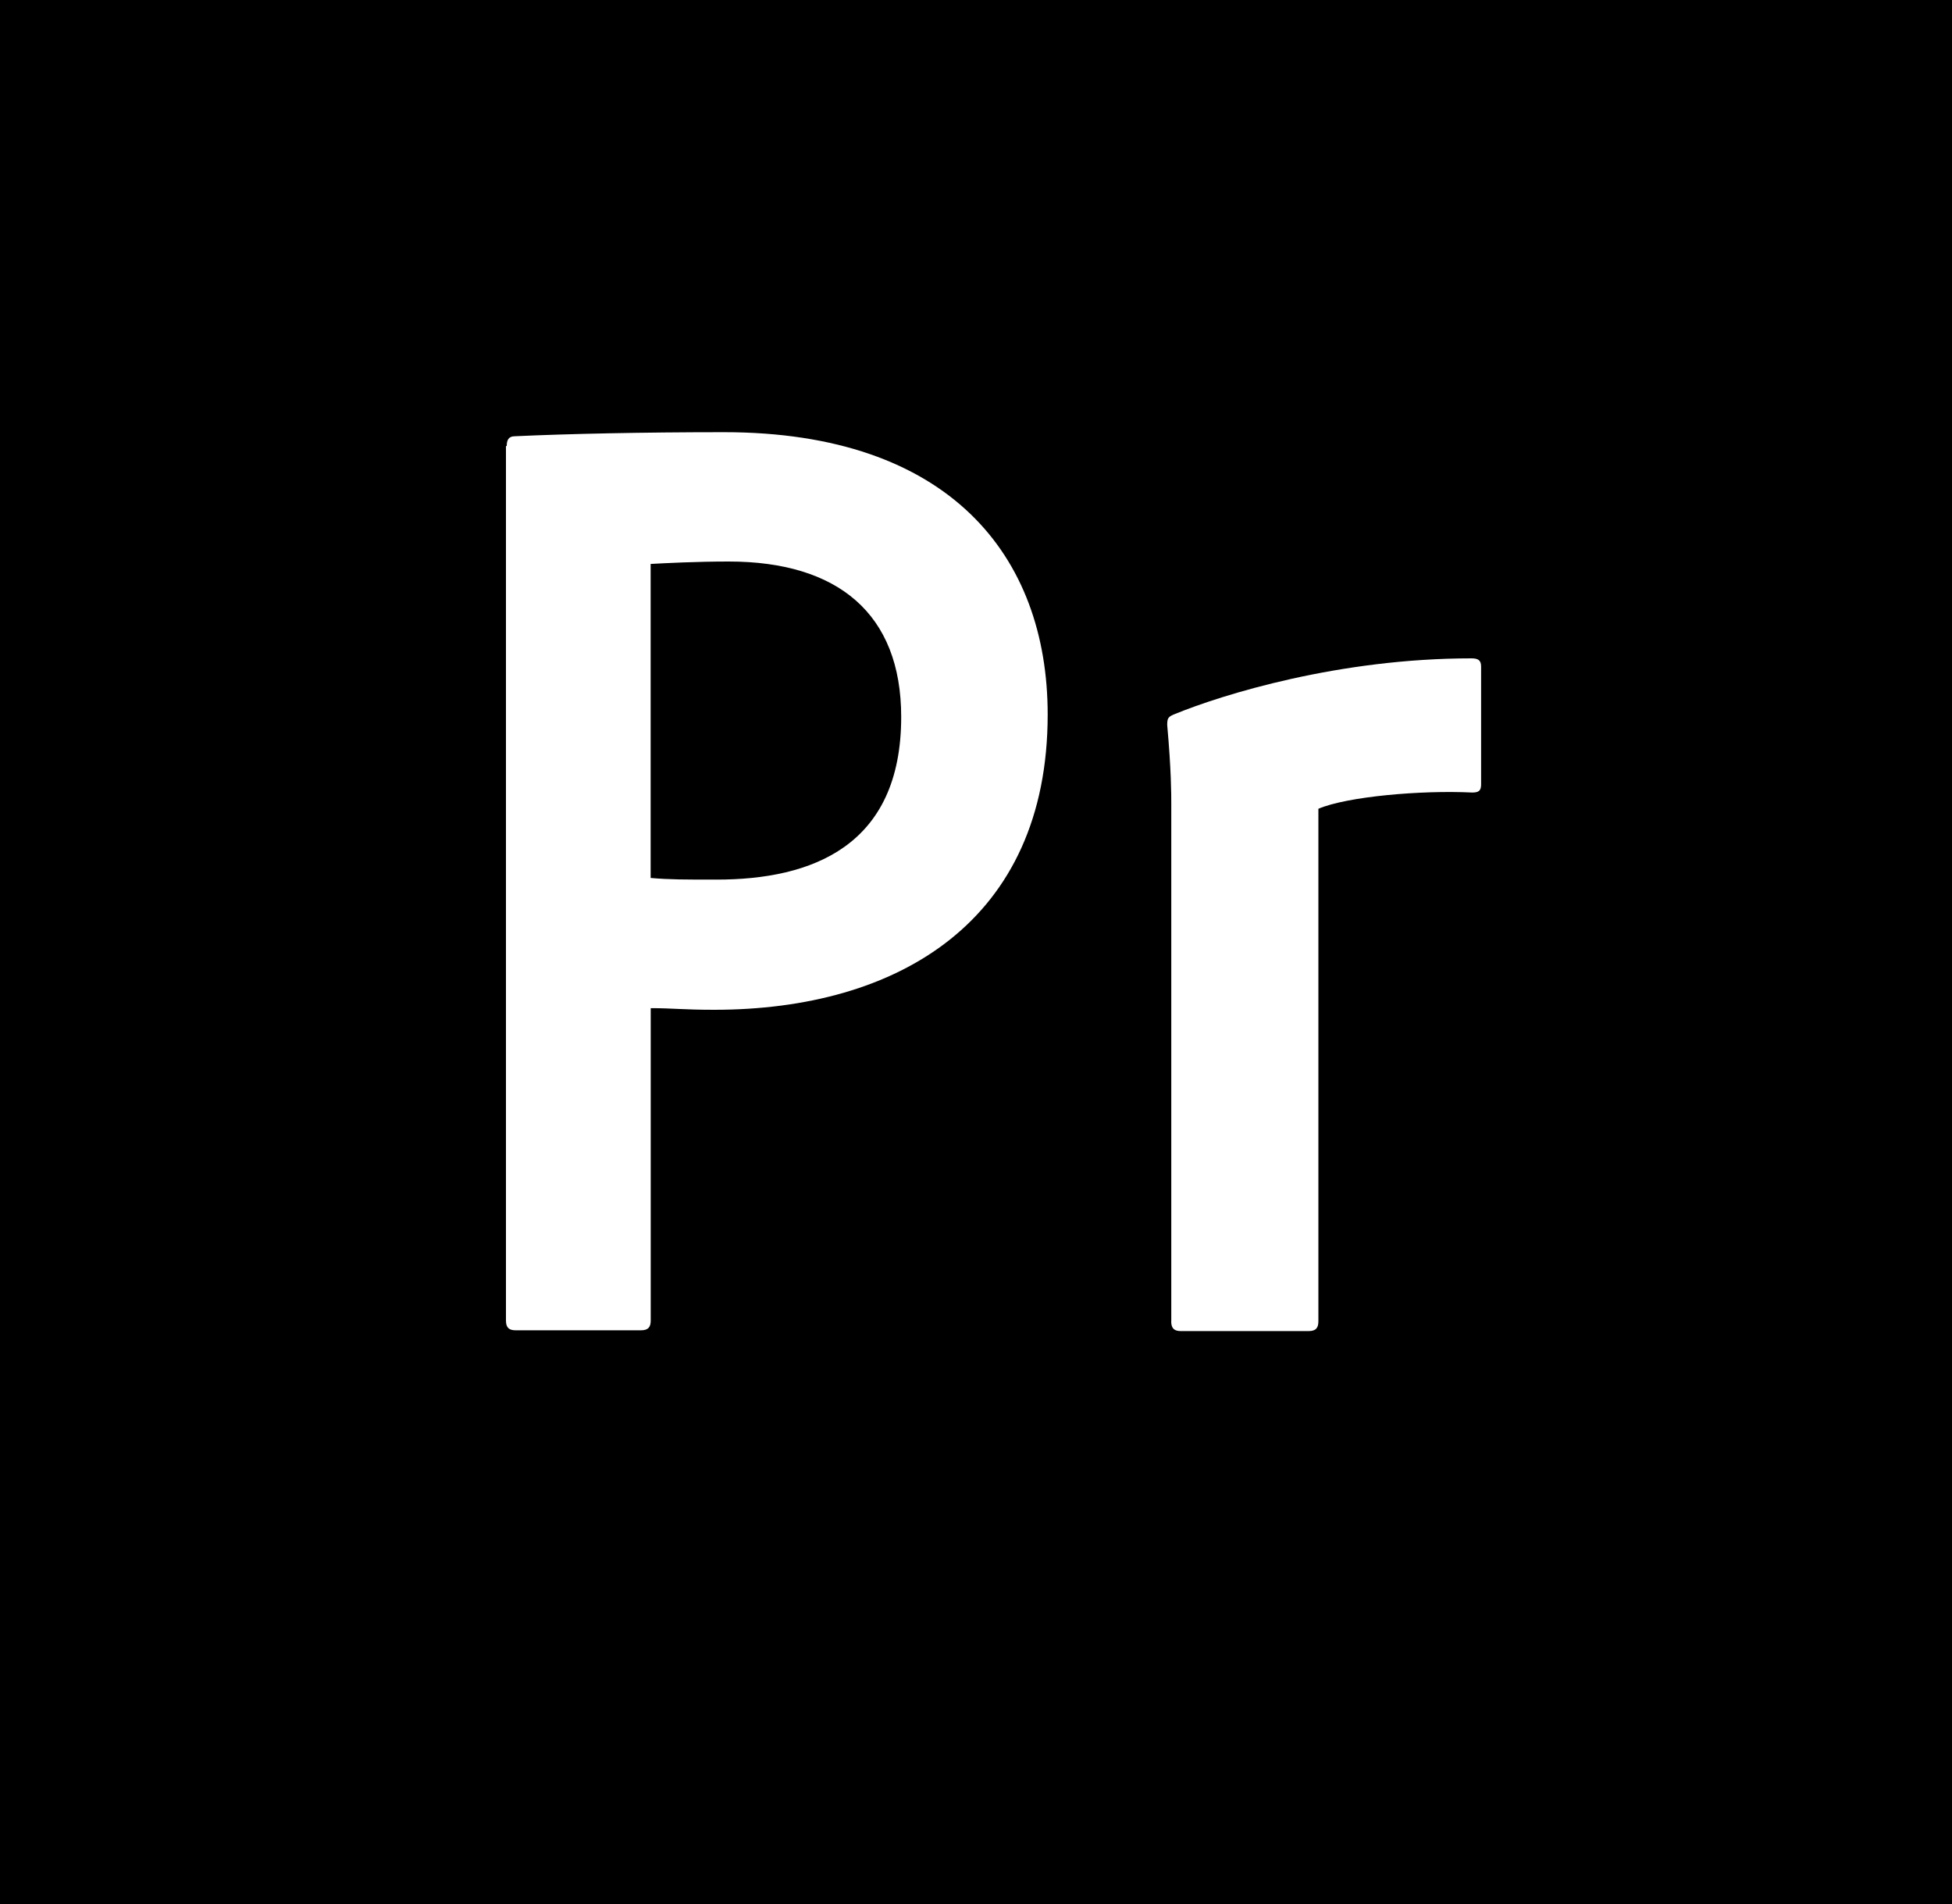
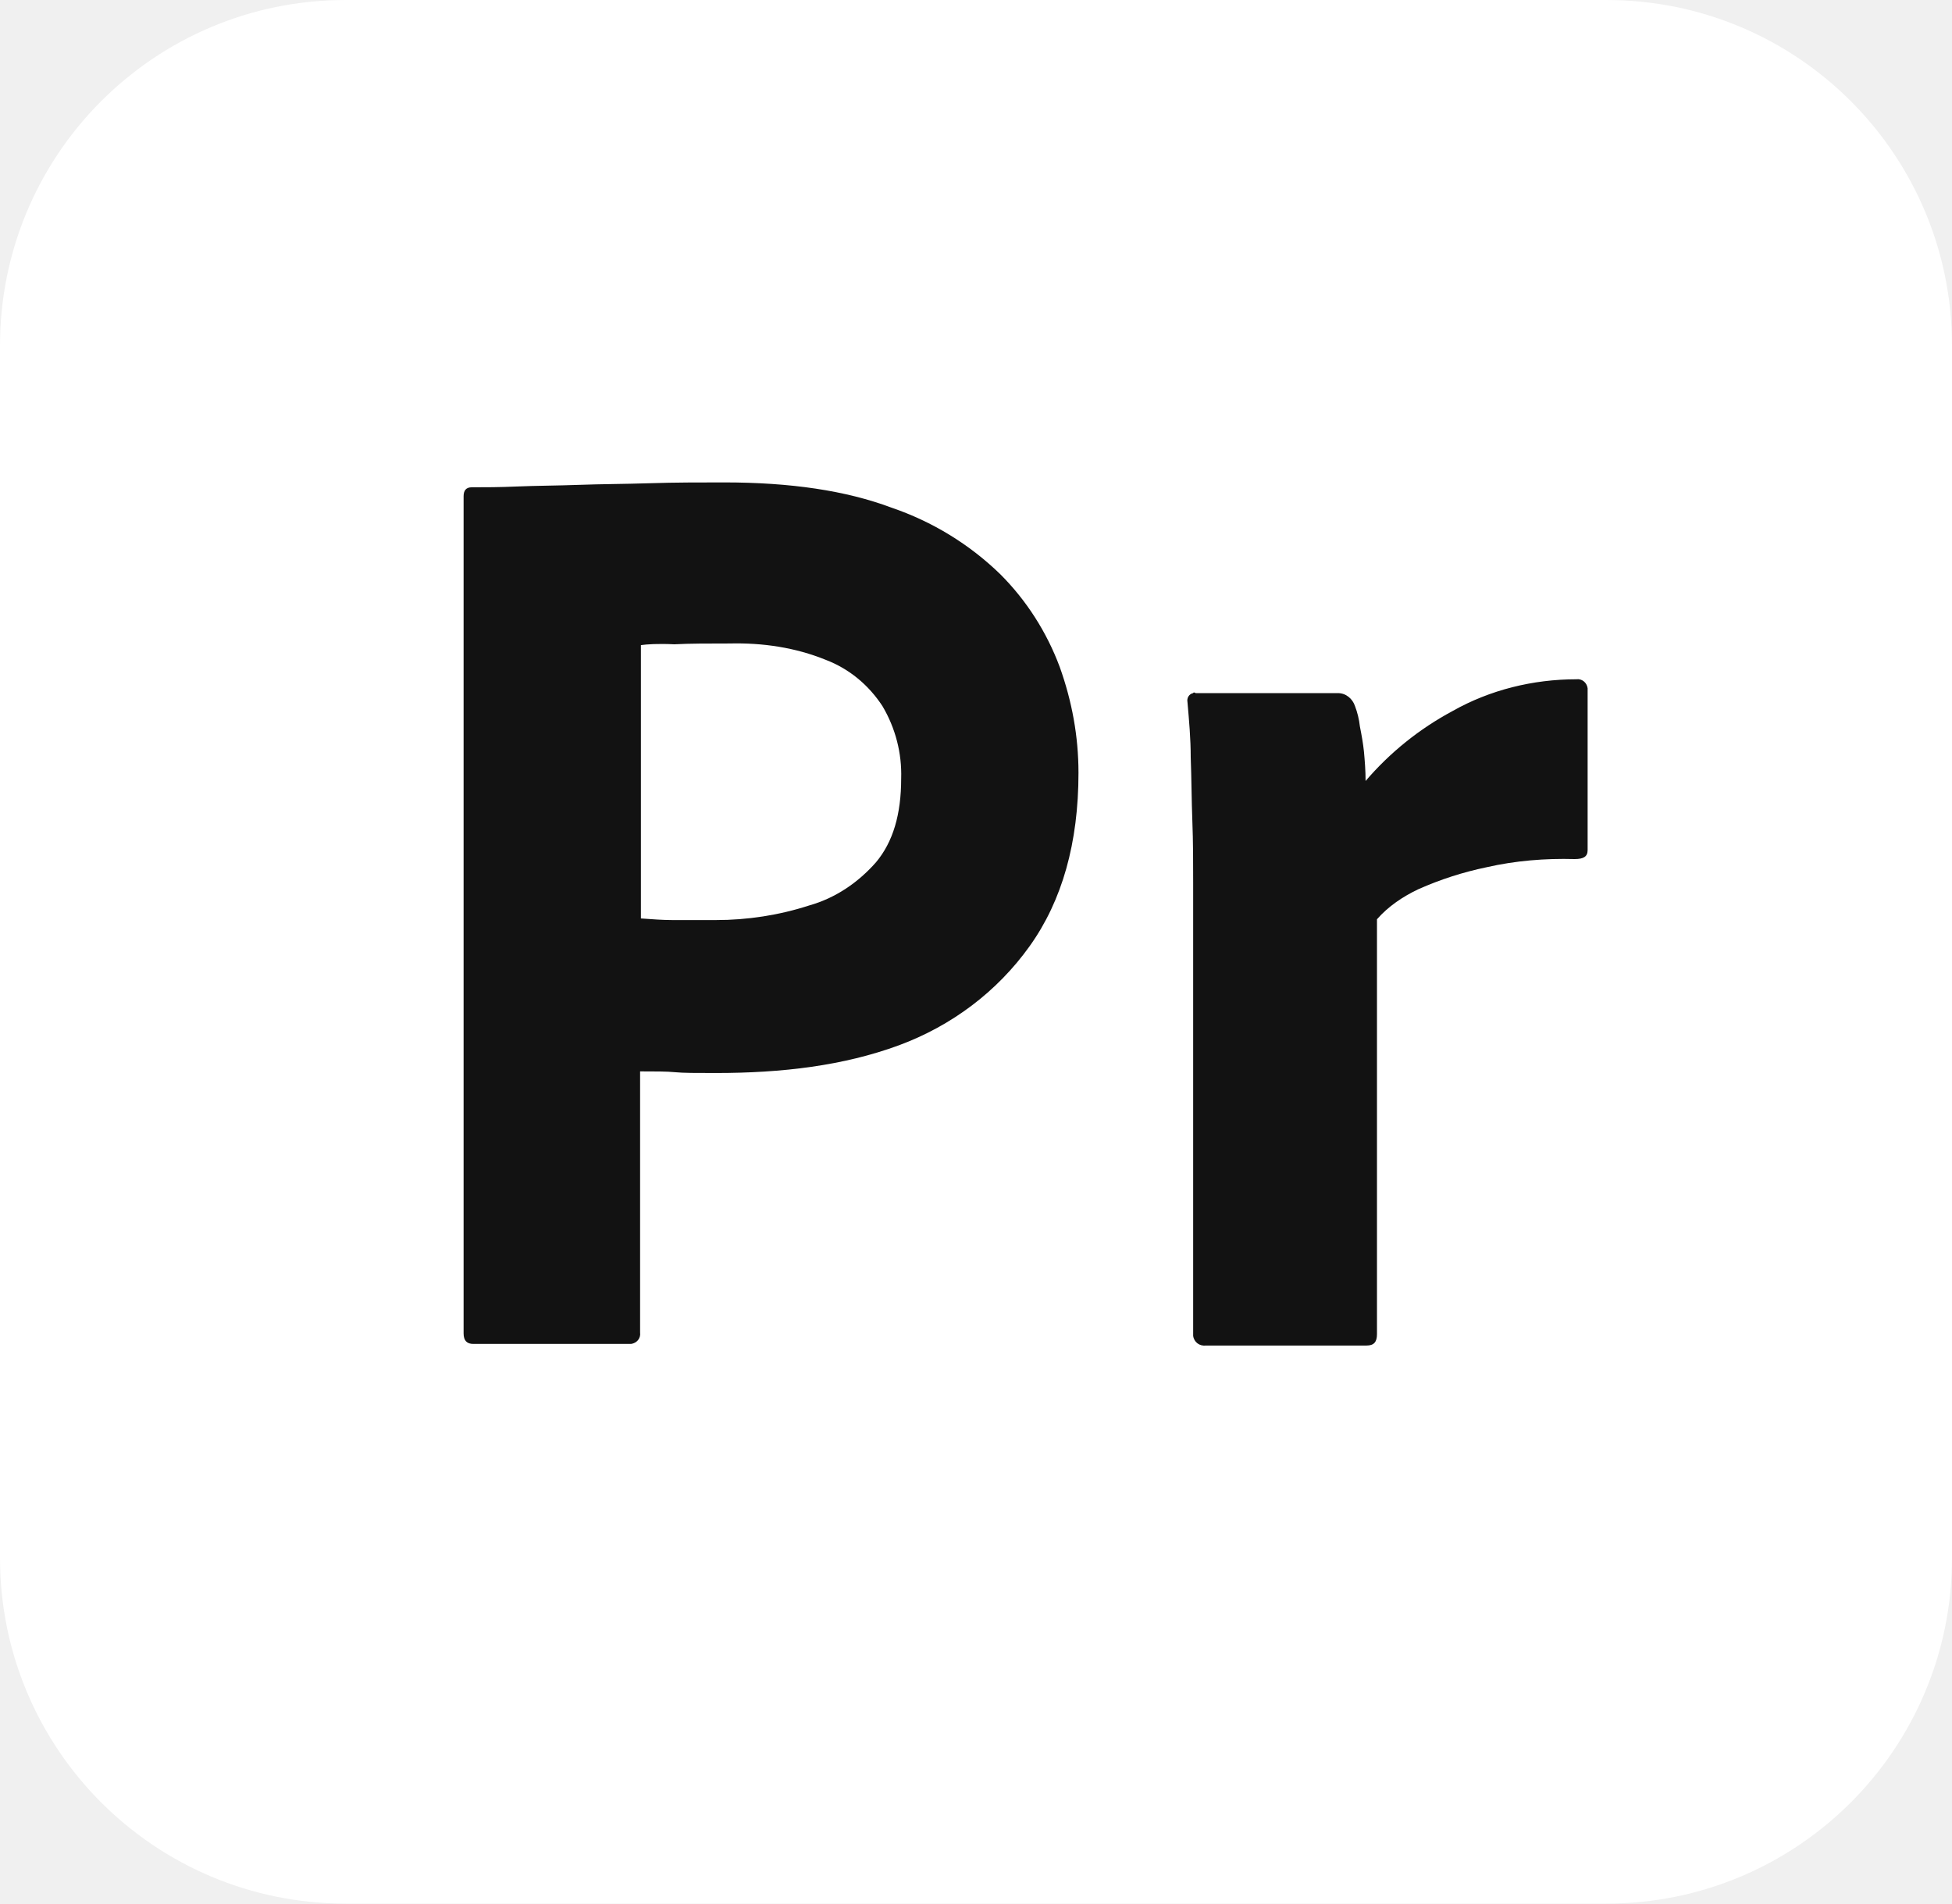
- <svg xmlns="http://www.w3.org/2000/svg" version="1.1" id="Laag_1" x="0px" y="0px" viewBox="0 0 2500 2438" style="enable-background:new 0 0 2500 2438;" xml:space="preserve">
-   <style type="text/css">
- 	.st0{fill:#FFFFFF;}
- </style>
-   <rect width="2500" height="2438" />
-   <path class="st0" d="M659.4,558.6c-8.3,0-10.4,5.2-10.4,12.5l0,0h-1v1119.8c0,9.4,4.2,12.5,12.5,12.5h160.4  c9.4,0,12.5-4.2,12.5-12.5v-400c28.1,0,41.7,2.1,81.3,2.1c235.4,0,427.1-113.5,427.1-378.1c0-203.1-126-361.5-414.6-361.5  C824,553.4,726,555.5,659.4,558.6z M1154.2,918c0,165.6-114.6,208.3-236.5,208.3c-41.7,0-60.4,0-84.4-2.1h0V722.1  c18.8-1,58.3-3.1,100-3.1C1072.9,719,1154.2,785.7,1154.2,918z" />
-   <path class="st0" d="M1500,1691.9c0,9.4,4.2,12.5,12.5,12.5H1676c9.4,0,12.5-4.2,12.5-12.5v-656.3c36.5-15.6,131.2-24,196.9-20.8  c8.3,0,11.5-2.1,11.5-10.4v-151c0-8.3-4.2-10.4-12.5-10.4c-168.7,0-317.7,45.8-381.2,71.9c-7.3,3.1-8.3,5.2-8.3,13.5  c5.2,58.3,5.2,88.5,5.2,101h0V1691.9z" />
+ <svg xmlns="http://www.w3.org/2000/svg" version="1.1" viewBox="0 0 240 234">
+   <path d="M42.5,0h155C221,0,240,19,240,42.5v149c0,23.5-19,42.5-42.5,42.5h-155C19,234,0,215,0,191.5v-149      C0,19,19,0,42.5,0z" fill="#fff" />
+   <path d="m57 164v-103c0-0.7 0.3-1.1 1-1.1 1.7 0 3.3 0 5.6-0.1 2.4-0.1 4.9-0.1 7.6-0.2s5.6-0.1 8.7-0.2 6.1-0.1 9.1-0.1c8.2 0 15 1 20.6 3.1 5 1.7 9.6 4.5 13.4 8.2 3.2 3.2 5.7 7.1 7.3 11.4 1.5 4.2 2.3 8.5 2.3 13 0 8.6-2 15.7-6 21.3s-9.6 9.8-16.1 12.2c-6.8 2.5-14.3 3.4-22.5 3.4-2.4 0-4 0-5-0.1s-2.4-0.1-4.3-0.1v32.1c0.1 0.7-0.4 1.3-1.1 1.4h-19.4c-0.8 0-1.2-0.4-1.2-1.3zm21.8-84.7v33.6c1.4 0.1 2.7 0.2 3.9 0.2h5.3c3.9 0 7.8-0.6 11.5-1.8 3.2-0.9 6-2.8 8.2-5.3 2.1-2.5 3.1-5.9 3.1-10.3 0.1-3.1-0.7-6.2-2.3-8.9-1.7-2.6-4.1-4.6-7-5.7-3.7-1.5-7.7-2.1-11.8-2-2.6 0-4.9 0-6.8 0.1-2-0.1-3.4 0-4.1 0.1z" fill="#121212" />
+   <path d="m147 85.2h17.5c1 0 1.8 0.7 2.1 1.6 0.3 0.8 0.5 1.6 0.6 2.5 0.2 1 0.4 2.1 0.5 3.1 0.1 1.1 0.2 2.3 0.2 3.6 3-3.5 6.6-6.4 10.7-8.6 4.6-2.6 9.9-3.9 15.2-3.9 0.7-0.1 1.3 0.4 1.4 1.1v19.9c0 0.8-0.5 1.1-1.6 1.1-3.6-0.1-7.3 0.2-10.8 1-2.9 0.6-5.7 1.5-8.4 2.7-1.9 0.9-3.7 2.1-5.1 3.7v51c0 1-0.4 1.4-1.3 1.4h-19.7c-0.8 0.1-1.5-0.4-1.6-1.2v-55.8c0-2.4 0-4.9-0.1-7.5s-0.1-5.2-0.2-7.8c0-2.3-0.2-4.5-0.4-6.8-0.1-0.5 0.2-1 0.7-1.1 0-0.1 0.2-0.1 0.3 0z" fill="#121212" />
</svg>
